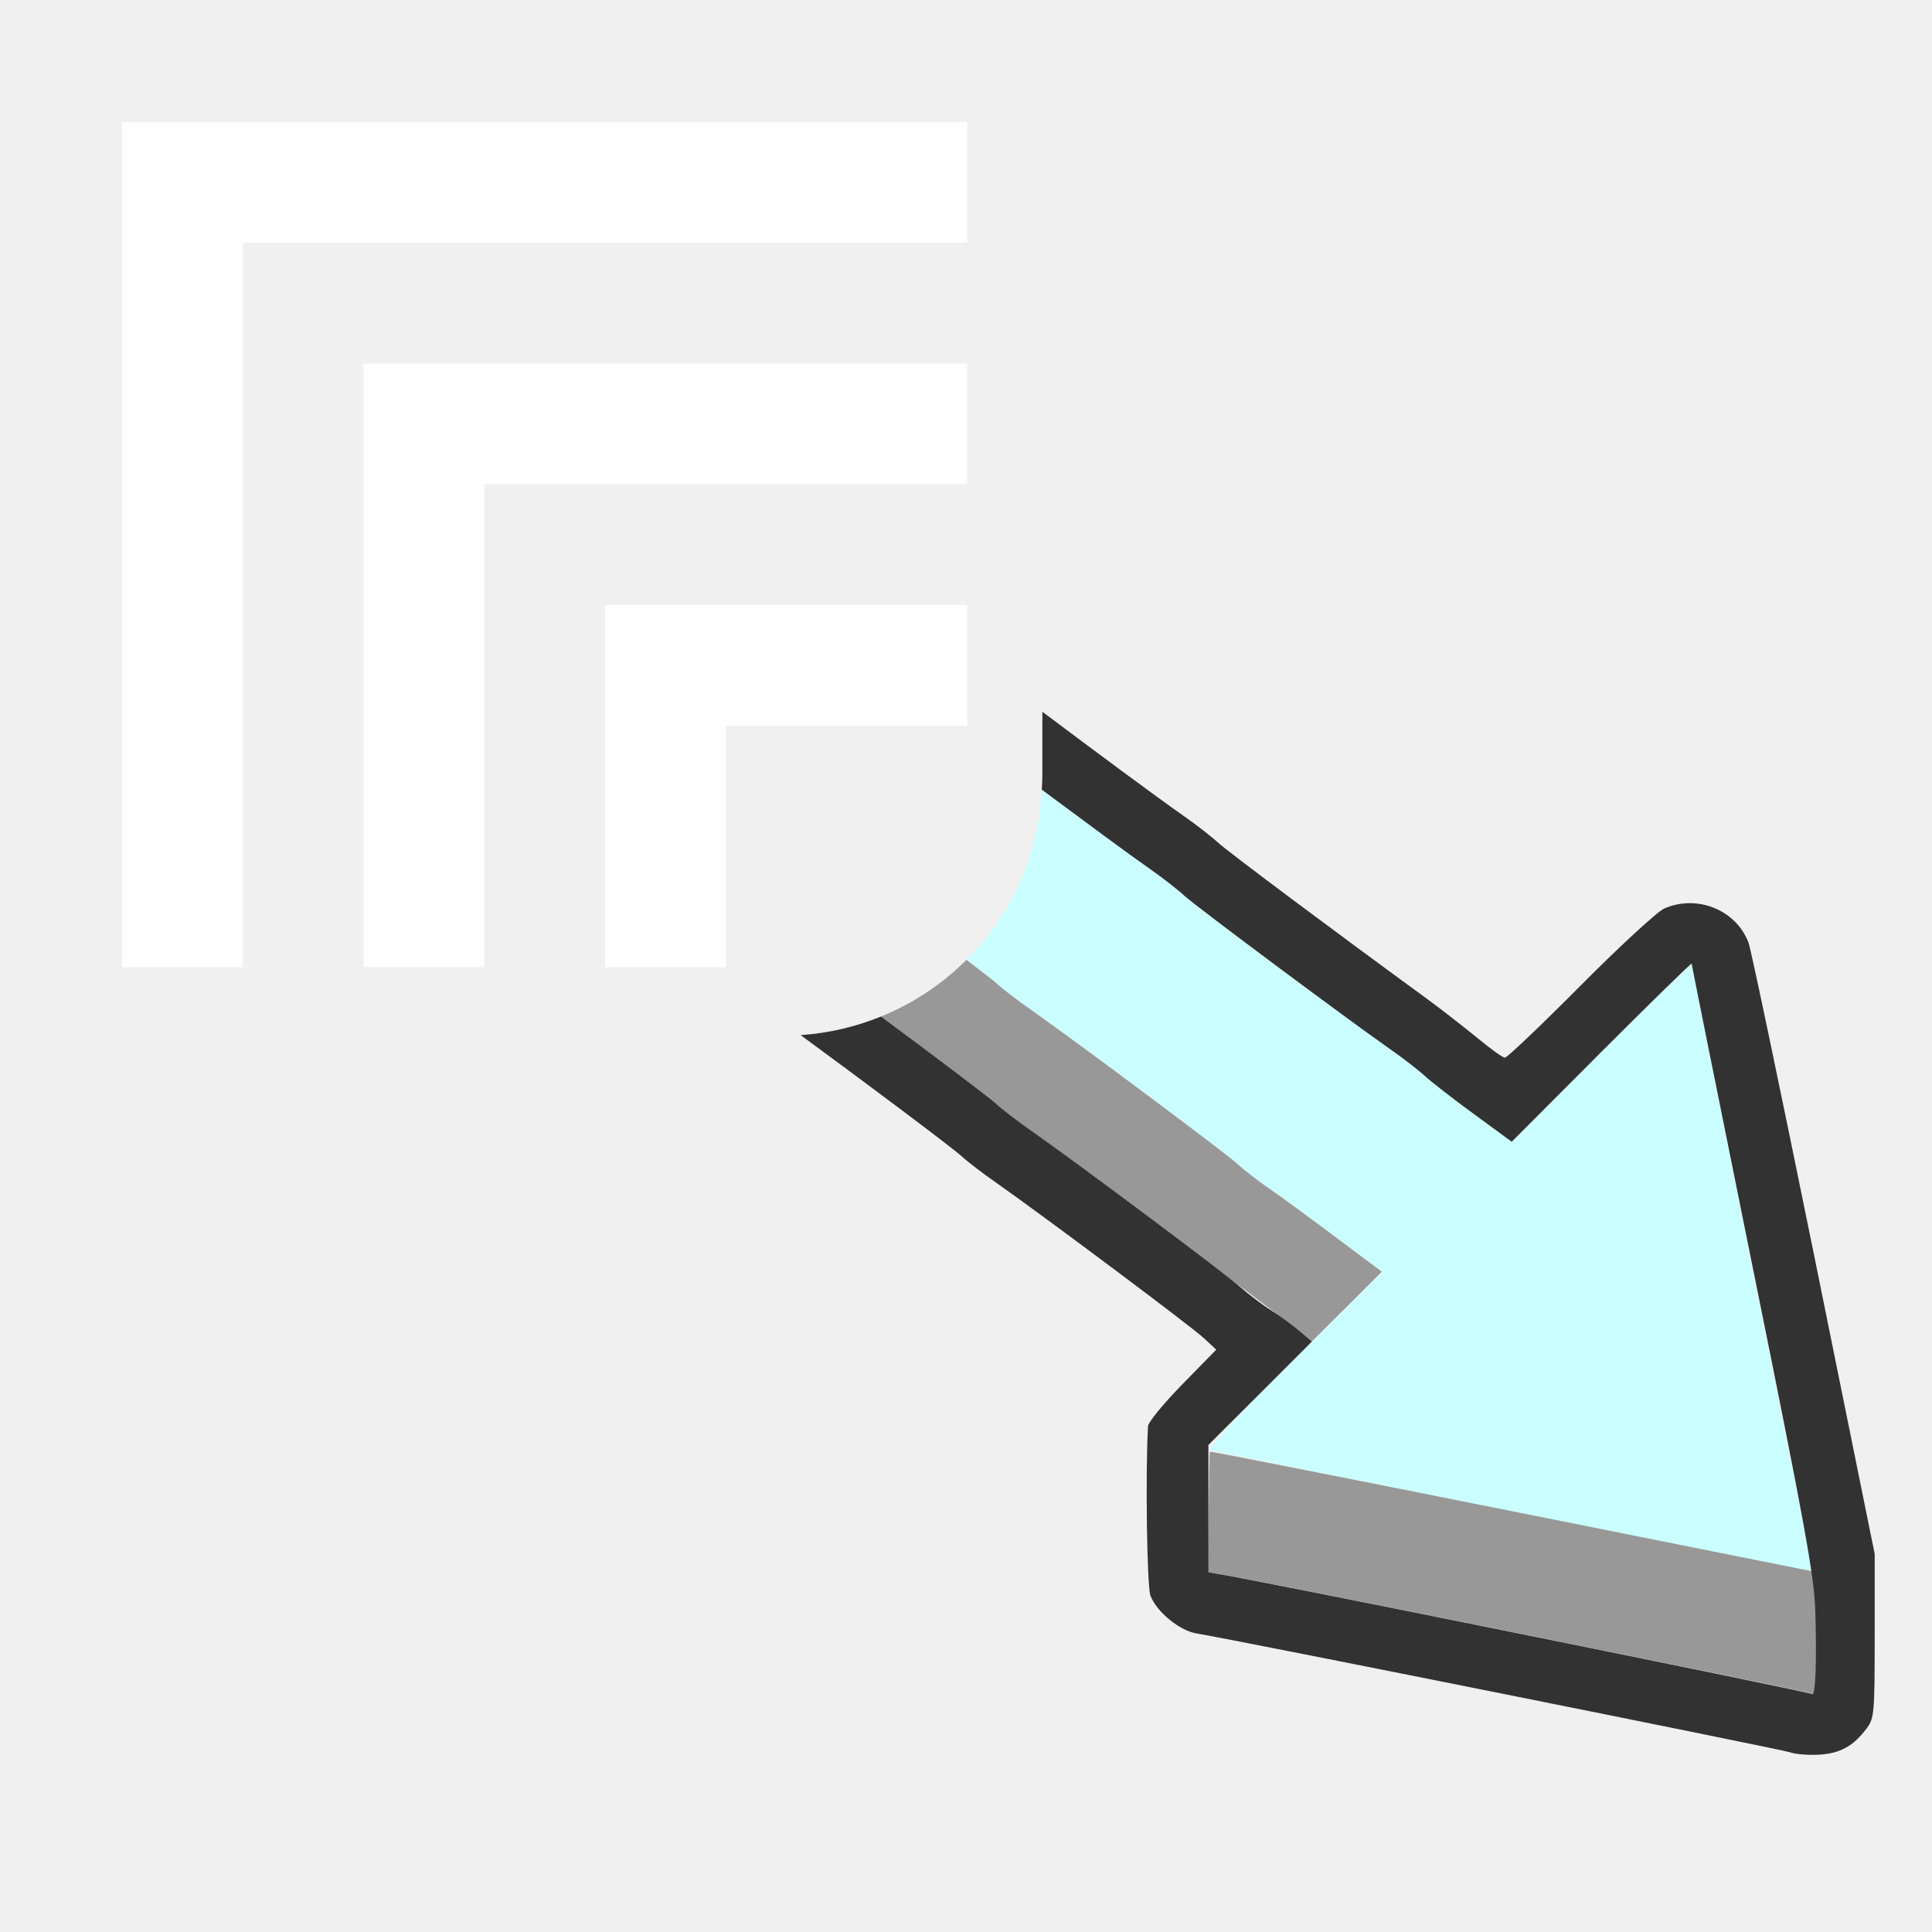
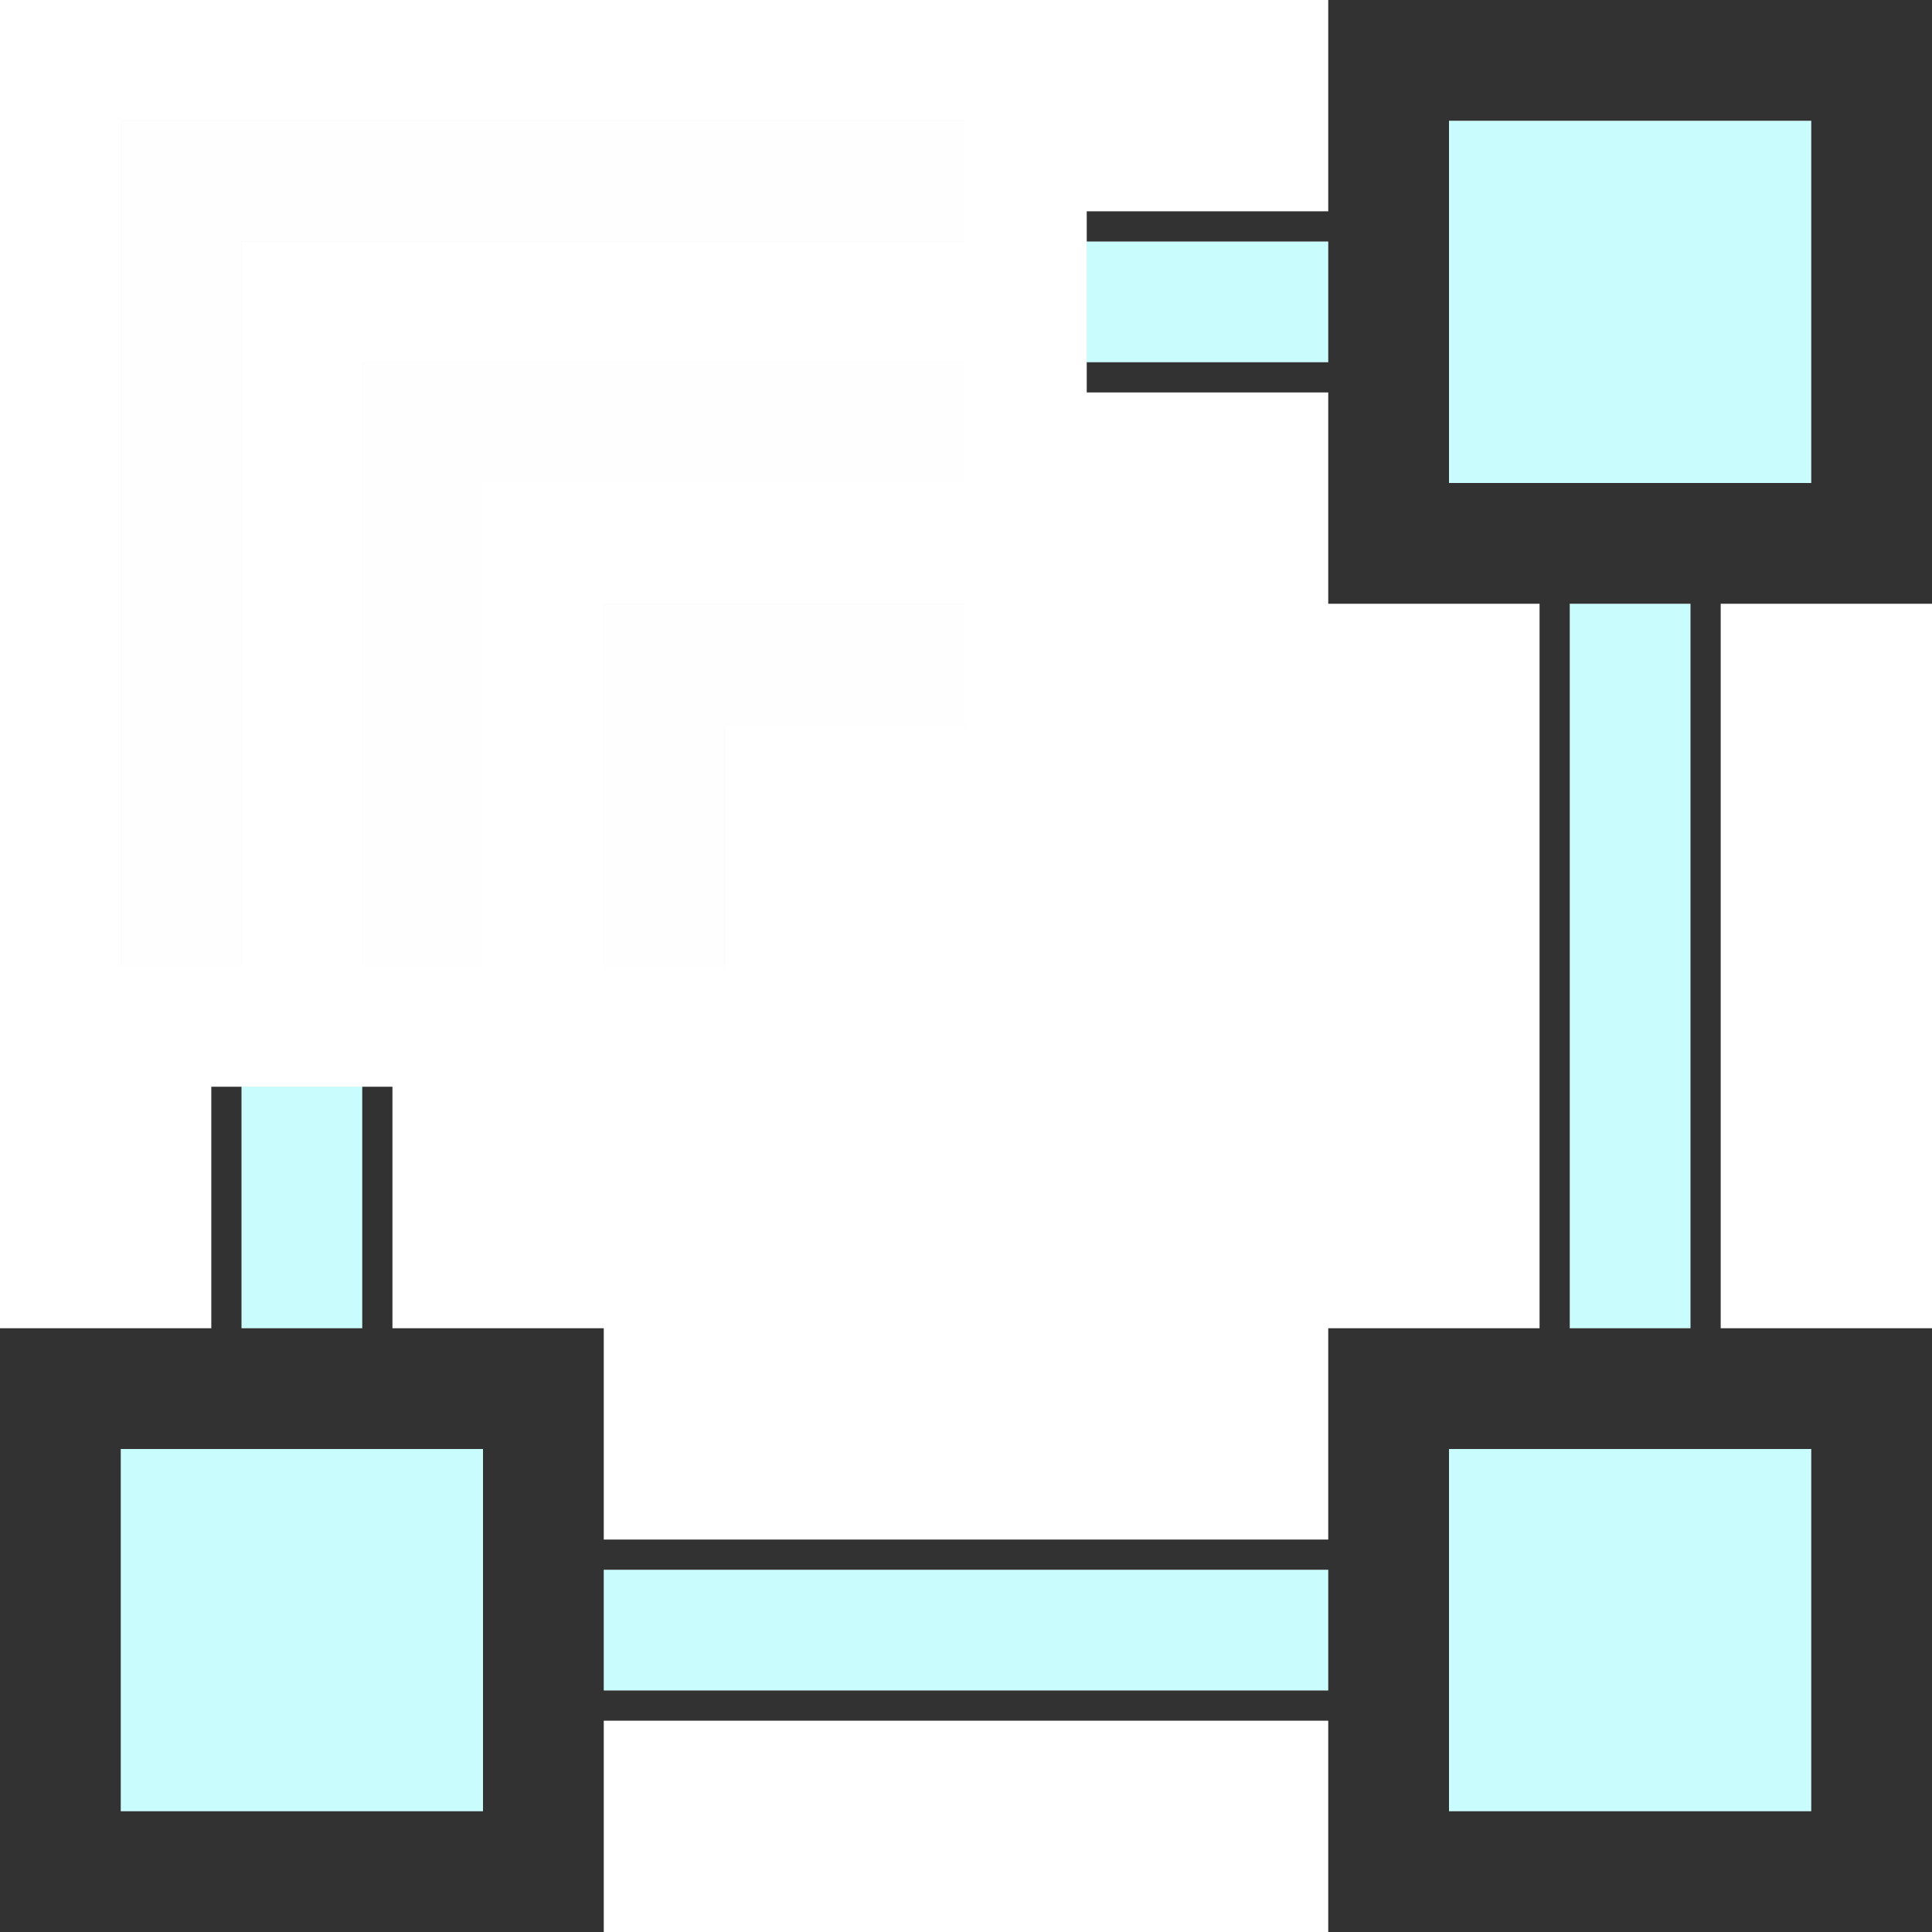
- <svg xmlns="http://www.w3.org/2000/svg" version="1.1" id="svg2" width="16" height="16" viewBox="0 0 16 16" xml:space="preserve">
+ <svg xmlns="http://www.w3.org/2000/svg" version="1.1" id="svg2" width="16" height="16" viewBox="0 0 16 16">
  <defs id="defs6" />
-   <g id="INSTANCE_TRANSFORM_GET">
-     <path style="fill:none;stroke-width:0.031" d="M 0,8 V 0 h 8 8 v 8 8 H 8 0 Z m 9,4 V 9 h 3 3 V 8.5 8 H 11.5 8 V 11.5 15 H 8.5 9 Z m 2,1 v -2 h 2 2 V 10.5 10 H 12.5 10 v 2.5 2.5 h 0.5 0.5 z m 2,1 v -1 h 1 1 V 12.5 12 H 13.5 12 V 13.5 15 H 12.5 13 Z M 7.094,7.578 C 7.191,7.379 7.378,7.192 7.578,7.093 7.734,7.016 7.736,7.016 8.922,7 L 10.109,6.984 9.906,6.838 C 9.795,6.757 9.661,6.657 9.609,6.616 9.558,6.574 9.213,6.319 8.844,6.047 8.474,5.776 8.13,5.515 8.078,5.468 8.027,5.42 7.897,5.32 7.791,5.245 7.483,5.029 6.119,4.009 6.019,3.92 L 5.928,3.839 6.197,3.568 C 6.345,3.419 6.48,3.257 6.498,3.209 6.542,3.092 6.542,1.938 6.498,1.822 6.446,1.685 6.316,1.569 6.159,1.518 6.08,1.493 4.912,1.252 3.562,0.983 0.974,0.467 0.897,0.456 0.726,0.584 0.521,0.736 0.517,0.756 0.506,1.47 l -0.01,0.653 0.488,2.446 C 1.253,5.915 1.493,7.08 1.518,7.159 1.614,7.457 1.919,7.607 2.209,7.498 2.257,7.48 2.574,7.19 2.912,6.852 l 0.615,-0.613 0.129,0.089 c 0.071,0.049 0.188,0.142 0.261,0.206 0.073,0.064 0.219,0.177 0.324,0.252 0.399,0.282 1.622,1.197 1.737,1.298 0.065,0.058 0.192,0.155 0.281,0.214 0.089,0.059 0.289,0.206 0.444,0.325 L 6.984,8.841 7.001,8.288 C 7.016,7.782 7.024,7.721 7.094,7.578 Z" id="path827" />
-     <path style="fill:#fefefe;stroke-width:0.031" d="M -17.26,3.667 V 0.167 h 3.5 3.5 v 0.5 0.5 h -3 -3 v 3 3 h -0.5 -0.5 z m 2,1 v -2.5 h 2.5 2.5 v 0.5 0.5 h -2 -2 v 2 2 h -0.5 -0.5 z m 2,1 v -1.5 h 1.5 1.5 v 0.5 0.5 h -1 -1 v 1 1 h -0.5 -0.5 z" id="path301" transform="translate(18.27081,0.8431519)" />
-     <path id="path823" style="fill:#cbfefe;stroke-width:0.031" d="M 8.617 6.529 C 8.588 7.079 8.357 7.575 7.993 7.939 C 8.117 8.033 8.212 8.106 8.234 8.126 C 8.285 8.174 8.416 8.274 8.523 8.349 C 8.901 8.614 10.141 9.54 10.234 9.626 C 10.285 9.674 10.406 9.768 10.501 9.833 C 10.597 9.899 10.846 10.081 11.054 10.238 L 11.433 10.521 L 10.701 11.253 C 10.291 11.662 9.985 11.99 10.007 11.997 C 10.029 12.005 11.143 12.233 12.484 12.503 C 14.872 12.985 14.999 13.009 14.999 12.992 C 14.999 12.987 14.774 11.858 14.499 10.484 C 14.224 9.109 13.999 7.979 13.999 7.97 C 13.999 7.961 13.663 8.289 13.253 8.699 L 12.509 9.445 L 12.199 9.218 C 12.029 9.094 11.848 8.953 11.796 8.906 C 11.745 8.858 11.616 8.758 11.509 8.683 C 11.136 8.422 9.889 7.492 9.796 7.406 C 9.745 7.358 9.616 7.258 9.509 7.183 C 9.334 7.061 8.967 6.789 8.617 6.529 z " transform="translate(0.010417,0.01041676)" />
-     <path id="path821" style="fill:#989898;stroke-width:0.031" d="M 7.993 7.939 C 7.793 8.139 7.553 8.299 7.286 8.408 C 7.728 8.735 8.179 9.076 8.234 9.126 C 8.285 9.174 8.414 9.274 8.521 9.349 C 8.763 9.519 10.41 10.75 10.732 11.001 L 10.855 11.097 L 11.144 10.81 L 11.433 10.521 L 11.054 10.238 C 10.846 10.081 10.597 9.899 10.501 9.833 C 10.406 9.768 10.285 9.674 10.234 9.626 C 10.141 9.54 8.901 8.614 8.523 8.349 C 8.416 8.274 8.285 8.174 8.234 8.126 C 8.212 8.106 8.117 8.033 7.993 7.939 z M 10.009 12.011 C 10.006 12.014 10.002 12.242 9.999 12.515 L 9.993 13.011 L 10.07 13.021 C 10.243 13.044 14.979 14 14.993 14.015 C 15.002 14.024 15.015 14.031 15.021 14.031 C 15.027 14.031 15.031 13.802 15.031 13.521 L 15.031 13.009 L 12.523 12.507 C 11.143 12.231 10.013 12.008 10.009 12.011 z " transform="translate(0.010417,0.01041676)" />
-     <path id="path819" style="fill:#323232;stroke-width:0.031" d="M 8.622 5.884 L 8.622 6.413 C 8.622 6.452 8.619 6.49 8.617 6.529 C 8.967 6.789 9.334 7.061 9.509 7.183 C 9.616 7.258 9.745 7.358 9.796 7.406 C 9.889 7.492 11.136 8.422 11.509 8.683 C 11.616 8.758 11.745 8.858 11.796 8.906 C 11.848 8.953 12.029 9.094 12.199 9.218 L 12.509 9.445 L 13.253 8.699 C 13.663 8.289 13.999 7.961 13.999 7.97 C 13.999 7.979 14.227 9.111 14.505 10.486 C 14.937 12.617 15.013 13.036 15.023 13.329 C 15.036 13.725 15.025 14.047 14.997 14.019 C 14.981 14.002 10.266 13.049 10.072 13.023 L 9.997 13.011 L 9.997 12.484 L 9.997 11.956 L 10.425 11.529 L 10.855 11.099 L 10.749 11.011 C 10.692 10.963 10.586 10.885 10.513 10.839 C 10.44 10.793 10.327 10.707 10.261 10.648 C 10.142 10.541 8.894 9.609 8.523 9.349 C 8.416 9.274 8.285 9.174 8.234 9.126 C 8.179 9.076 7.728 8.735 7.286 8.408 C 7.079 8.492 6.855 8.546 6.62 8.562 C 7.134 8.938 7.881 9.498 7.952 9.564 C 8.004 9.612 8.135 9.712 8.242 9.786 C 8.647 10.071 9.863 10.98 9.96 11.072 L 10.062 11.167 L 9.781 11.454 C 9.626 11.612 9.499 11.768 9.497 11.8 C 9.475 12.186 9.488 13.128 9.517 13.204 C 9.568 13.338 9.758 13.494 9.898 13.517 C 10.231 13.572 14.745 14.477 14.812 14.501 C 14.855 14.517 14.965 14.526 15.056 14.521 C 15.232 14.51 15.339 14.45 15.451 14.3 C 15.511 14.219 15.515 14.172 15.515 13.536 L 15.515 12.859 L 15.011 10.374 C 14.733 9.008 14.49 7.848 14.47 7.796 C 14.366 7.524 14.045 7.395 13.773 7.513 C 13.717 7.537 13.404 7.825 13.077 8.154 C 12.751 8.482 12.47 8.75 12.452 8.749 C 12.435 8.749 12.333 8.675 12.224 8.585 C 12.115 8.496 11.929 8.351 11.812 8.265 C 11.034 7.697 10.157 7.042 10.077 6.968 C 10.026 6.92 9.897 6.82 9.79 6.745 C 9.565 6.588 9.039 6.197 8.622 5.884 z " transform="translate(0.010417,0.01041676)" />
+   <g id="g8">
+     <g id="INSTANCE_TRANSFORM_GET">
+       <path style="fill:#ffffff;stroke-width:0.031" d="M 5,15.125 V 14.25 h 3 3 V 15.125 16 H 8 5 Z m 0,-3.25 V 11 H 4.125 3.25 V 10 9 H 2.5 1.75 v 1 1 H 0.875 0 V 5.5 0 H 5.5 11 V 0.875 1.75 H 10 9 V 2.5 3.25 h 1 1 V 4.125 5 h 0.875 0.875 v 3 3 H 11.875 11 v 0.875 0.875 H 8 5 Z M 2,5 V 2 H 5 8 V 1.5 1 H 4.5 1 V 4.5 8 H 1.5 2 Z M 4,6 V 4 H 6 8 V 3.5 3 H 5.5 3 V 5.5 8 H 3.5 4 Z M 6,7 V 6 H 7 8 V 5.5 5 H 6.5 5 V 6.5 8 H 5.5 6 Z m 8.25,1 V 5 H 15.125 16 v 3 3 H 15.125 14.25 Z" id="path855" />
+       <path style="fill:#fefefe;stroke-width:0.031" d="M 1,4.5 V 1 H 4.5 8 V 1.5 2 H 5 2 V 5 8 H 1.5 1 Z m 2,1 V 3 H 5.5 8 V 3.5 4 H 6 4 V 6 8 H 3.5 3 Z m 2,1 V 5 H 6.5 8 V 5.5 6 H 7 6 V 7 8 H 5.5 5 Z" id="path853" />
+       <path style="fill:#c9fcfc;stroke-width:0.031" d="M 1,13.5 V 12 H 2.5 4 V 13.5 15 H 2.5 1 Z m 11,0 V 12 H 13.5 15 V 13.5 15 H 13.5 12 Z m -7,0 V 13 h 3 3 V 13.5 14 H 8 5 Z M 2,10 V 9 H 2.5 3 v 1 1 H 2.5 2 Z M 13,8 V 5 h 0.5 0.5 v 3 3 H 13.5 13 Z M 12,2.5 V 1 H 13.5 15 V 2.5 4 H 13.5 12 Z m -3,0 V 2 h 1 1 V 2.5 3 H 10 9 Z" id="path851" />
+       <path style="fill:#323232;stroke-width:0.031" d="M 0,13.5 V 11 H 0.875 1.75 V 10 9 H 1.875 2 v 1 1 H 2.5 3 V 10 9 H 3.125 3.25 v 1 1 H 4.125 5 v 0.875 0.875 h 3 3 V 11.875 11 h 0.875 0.875 V 8 5 H 11.875 11 V 4.125 3.25 H 10 9 V 3.125 3 h 1 1 V 2.5 2 H 10 9 V 1.875 1.75 h 1 1 V 0.875 0 H 13.5 16 V 2.5 5 H 15.125 14.25 v 3 3 H 15.125 16 V 13.5 16 H 13.5 11 V 15.125 14.25 H 8 5 V 15.125 16 H 2.5 0 Z m 4,0 V 12 H 2.5 1 V 13.5 15 H 2.5 4 Z m 11,0 V 12 H 13.5 12 v 1.5 1.5 h 1.5 1.5 z m -4,0 V 13 H 8 5 v 0.5 0.5 h 3 3 z M 14,8 V 5 H 13.5 13 v 3 3 H 13.5 14 Z M 15,2.5 V 1 H 13.5 12 V 2.5 4 h 1.5 1.5 z" id="path849" />
+     </g>
  </g>
</svg>
